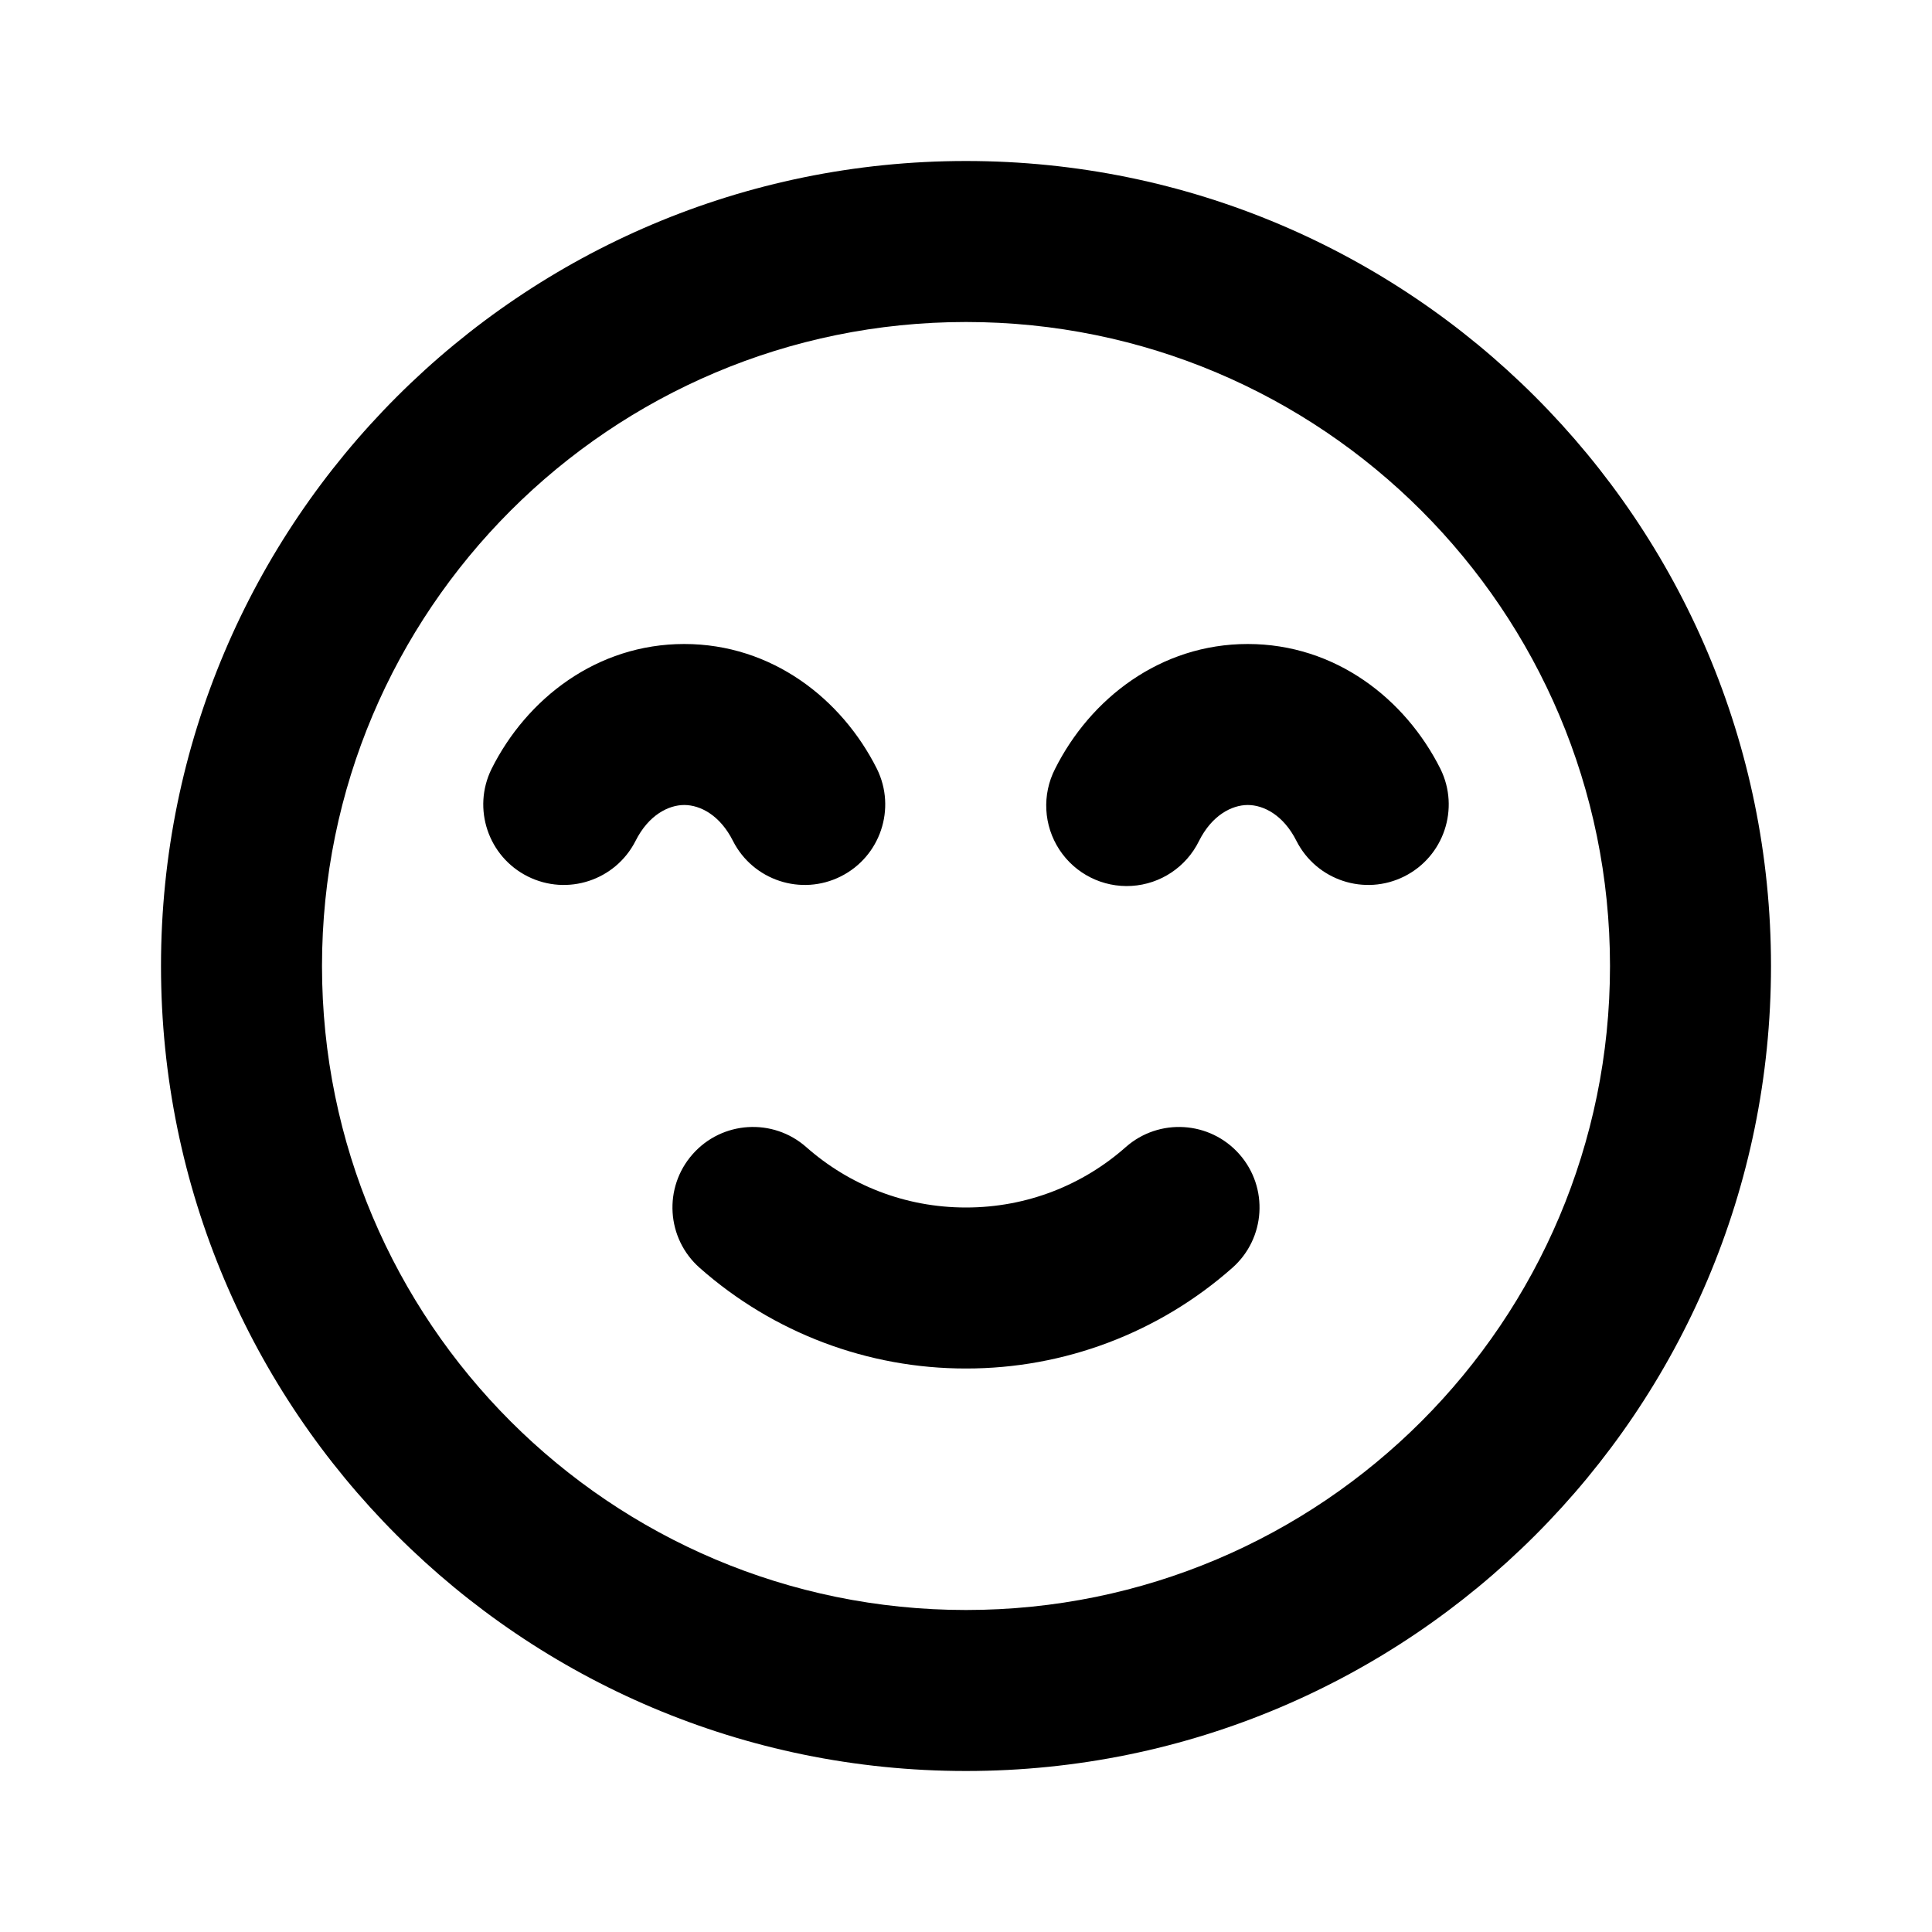
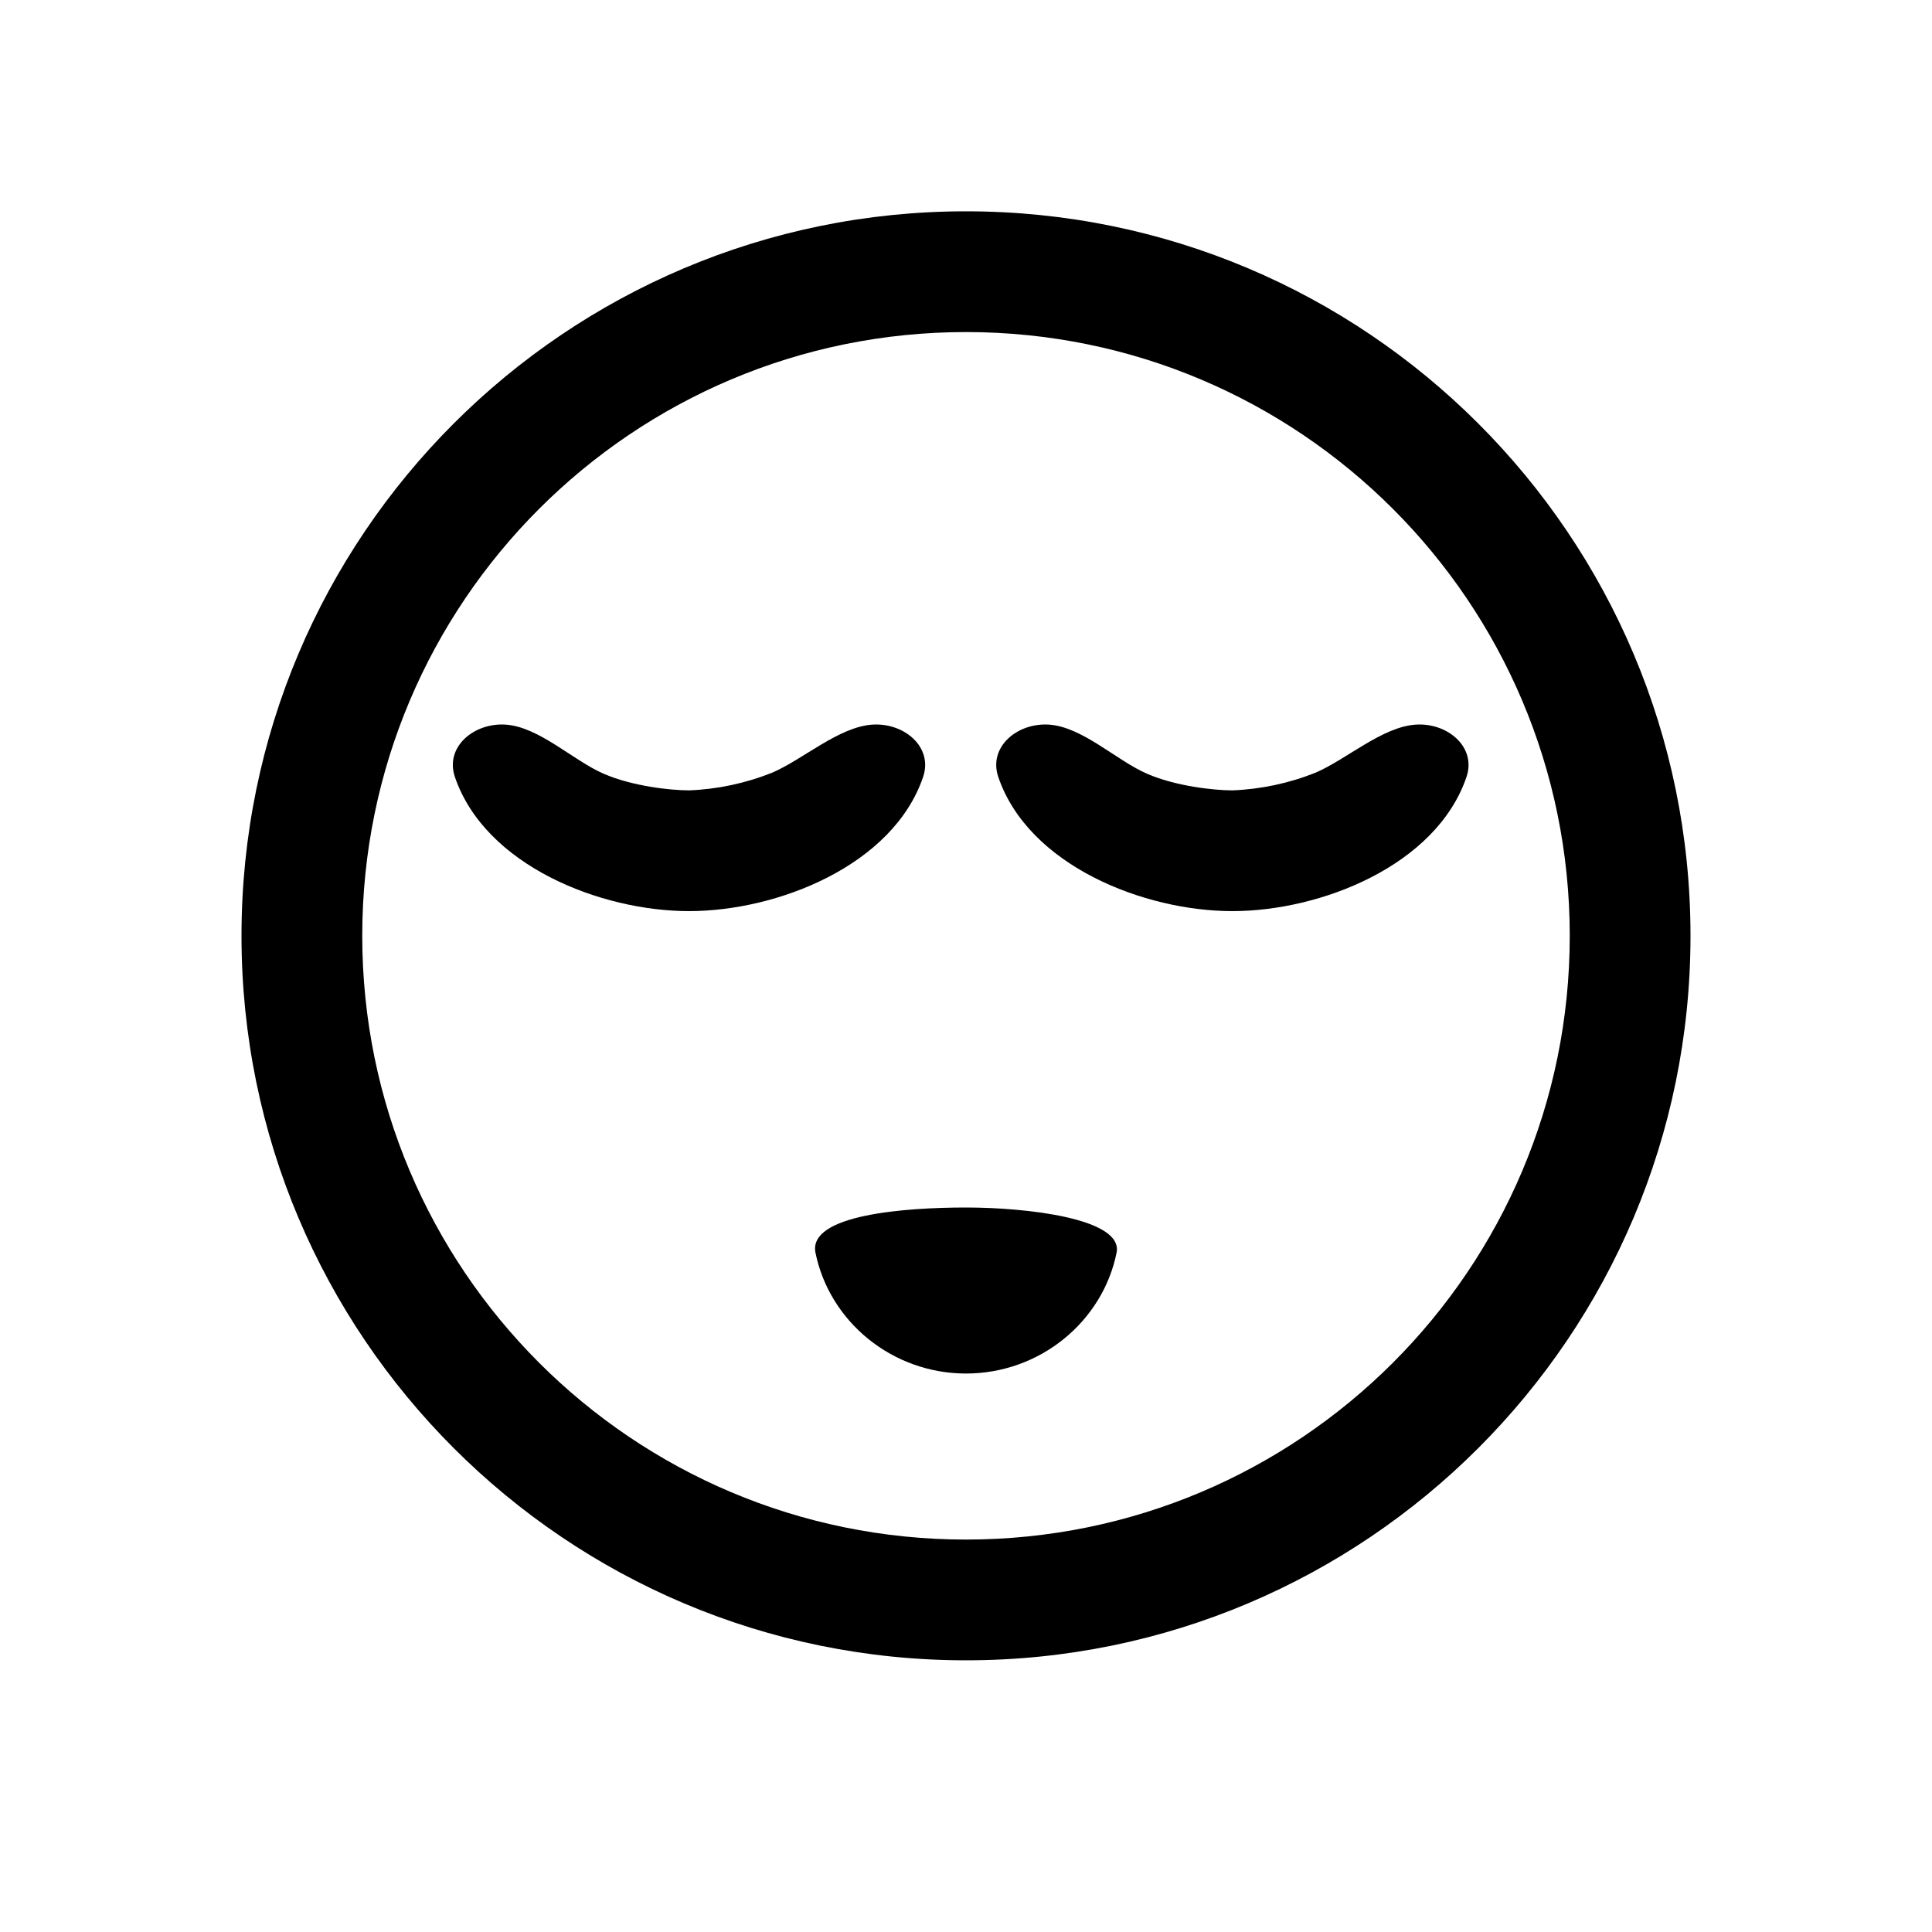
- <svg xmlns="http://www.w3.org/2000/svg" width="24" height="24" viewBox="0 0 24 24">
-   <g fill="none" fill-rule="evenodd">
-     <path d="M24 0v24H0V0zM12.594 23.258l-.012.002-.071.035-.02.004-.014-.004-.071-.036c-.01-.003-.019 0-.024.006l-.004.01-.017.428.005.02.01.013.104.074.015.004.012-.004.104-.074.012-.016.004-.017-.017-.427c-.002-.01-.009-.017-.016-.018m.264-.113-.014.002-.184.093-.01.01-.003.011.018.43.005.012.008.008.201.092c.012.004.023 0 .029-.008l.004-.014-.034-.614c-.003-.012-.01-.02-.02-.022m-.715.002a.023.023 0 0 0-.027.006l-.006.014-.034.614c0 .012.007.02.017.024l.015-.002.201-.093.01-.008.003-.011.018-.43-.003-.012-.01-.01z" />
-     <path fill="currentColor" d="M12 4a8 8 0 1 0 0 16 8 8 0 0 0 0-16M2 12C2 6.477 6.477 2 12 2s10 4.477 10 10-4.477 10-10 10S2 17.523 2 12m6.5-2c-.195 0-.444.124-.606.448a1 1 0 0 1-1.788-.896C6.542 8.68 7.413 8 8.5 8c1.087 0 1.957.68 2.394 1.552a1 1 0 0 1-1.788.896C8.944 10.124 8.696 10 8.5 10m7 0c-.195 0-.444.124-.606.448a1 1 0 1 1-1.788-.896C13.543 8.68 14.413 8 15.5 8c1.087 0 1.957.68 2.394 1.552a1 1 0 0 1-1.788.896c-.162-.324-.41-.448-.606-.448m-6.896 4.338a1 1 0 0 1 1.412-.088c.53.468 1.223.75 1.984.75.761 0 1.455-.282 1.984-.75a1 1 0 1 1 1.324 1.5A4.984 4.984 0 0 1 12 17a4.984 4.984 0 0 1-3.308-1.25 1 1 0 0 1-.088-1.412" />
-   </g>
+ <svg xmlns="http://www.w3.org/2000/svg" fill-rule="evenodd" clip-rule="evenodd" stroke-linejoin="round" stroke-miterlimit="1.414" aria-label="relaxed" viewBox="0 0 32 32" preserveAspectRatio="xMidYMid meet" fill="currentColor" width="256" height="256">
+   <path d="M26 15.5c0 5.523-4.477 10-10 10s-10-4.477-10-10 4.477-10 10-10 10 4.477 10 10zm2 0c0 6.627-5.373 12-12 12s-12-5.373-12-12 5.373-12 12-12 12 5.373 12 12z" />
+   <path d="M8.375 12.002c-.525-.035-1.01.37-.84.868.5 1.466 2.413 2.221 3.877 2.221 1.465 0 3.376-.755 3.877-2.22.17-.499-.315-.904-.84-.869-.555.037-1.146.575-1.657.795a4.142 4.142 0 0 1-1.38.294c-.301 0-.935-.068-1.41-.274-.51-.22-1.072-.778-1.627-.815zM17.375 12.002c-.525-.035-1.01.37-.84.868.5 1.466 2.413 2.221 3.877 2.221 1.465 0 3.376-.755 3.877-2.22.17-.499-.315-.904-.84-.869-.555.037-1.146.575-1.657.795a4.142 4.142 0 0 1-1.38.294c-.301 0-.935-.068-1.41-.274-.51-.22-1.072-.778-1.627-.815zM16 22.75c1.223 0 2.262-.858 2.494-2 .116-.57-1.496-.75-2.493-.75-.998 0-2.623.116-2.494.75.233 1.142 1.271 2 2.494 2z" />
</svg>
